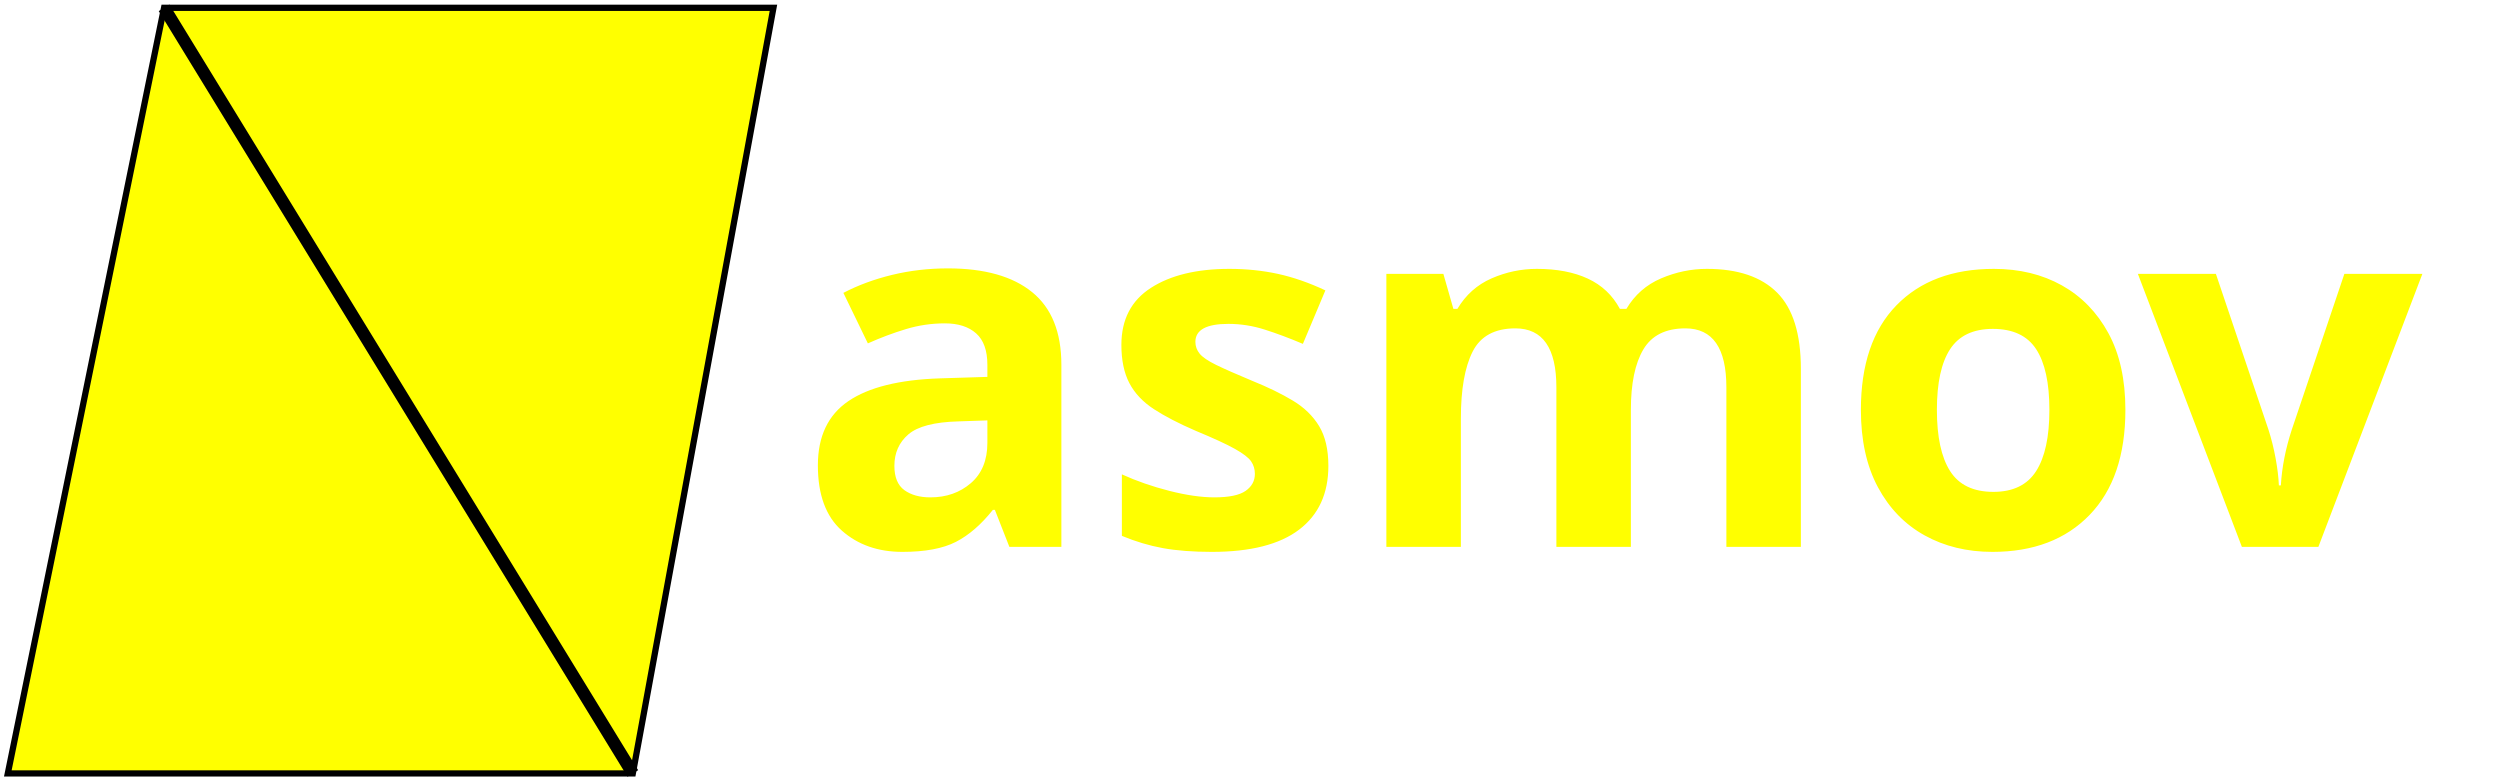
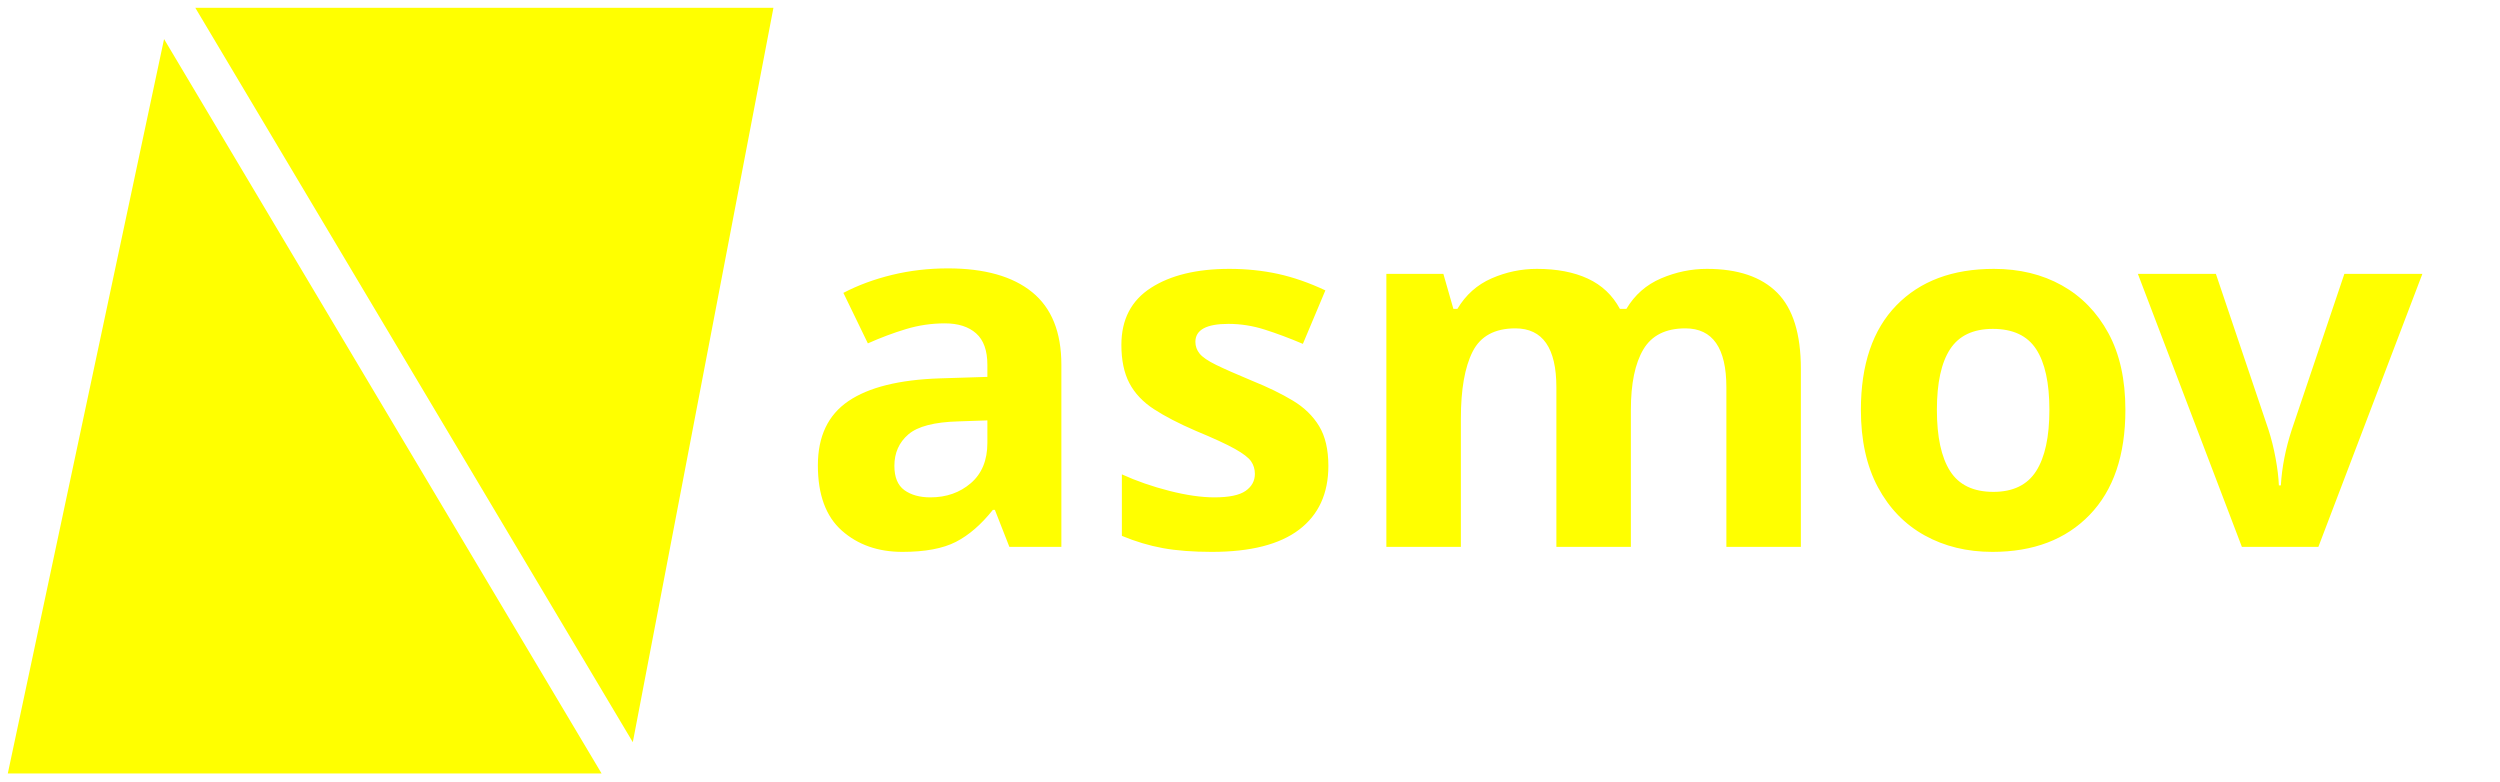
<svg xmlns="http://www.w3.org/2000/svg" width="1600px" height="500px" viewBox="0 0 1600 500">
  <style>
    polygon {
      fill: yellow;
-       stroke: black;
-       stroke-width: 4px;
-     }
-     line {
-       stroke: black;
-       stroke-width: 8px;
    }
    text {
      font-family: 'sans-serif';
      font-size: 320px;
      fill: yellow;
      font-weight: bold;
    }
  </style>
-   <polygon points="105,5 495,5 405,495 5,495" />
-   <line x1="105" y1="5" x2="405" y2="495" />
+   <polygon points="125,5 495,5 405,475" />
+   <polygon points="105,25 5,495 385,495" />
  <text x="510" y="350">asmov</text>
</svg>
